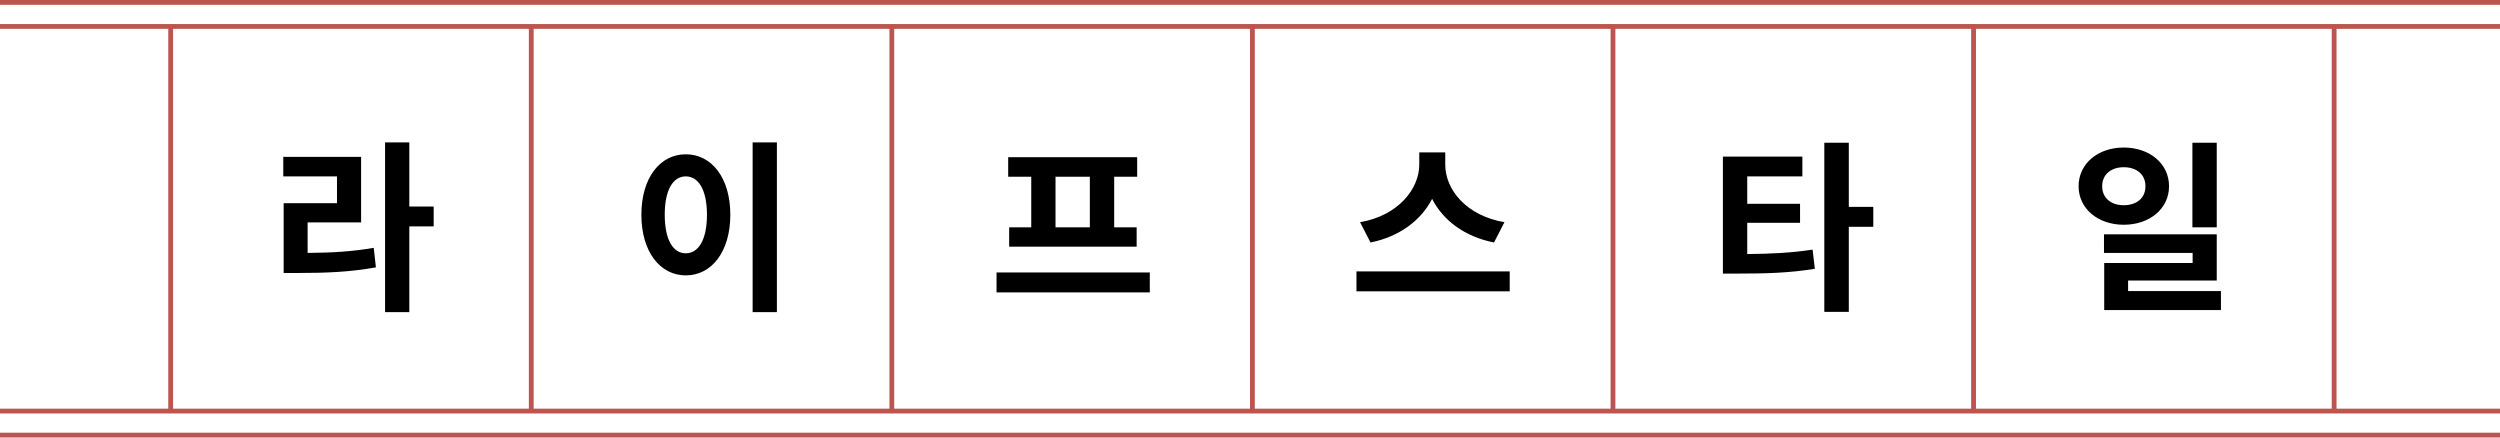
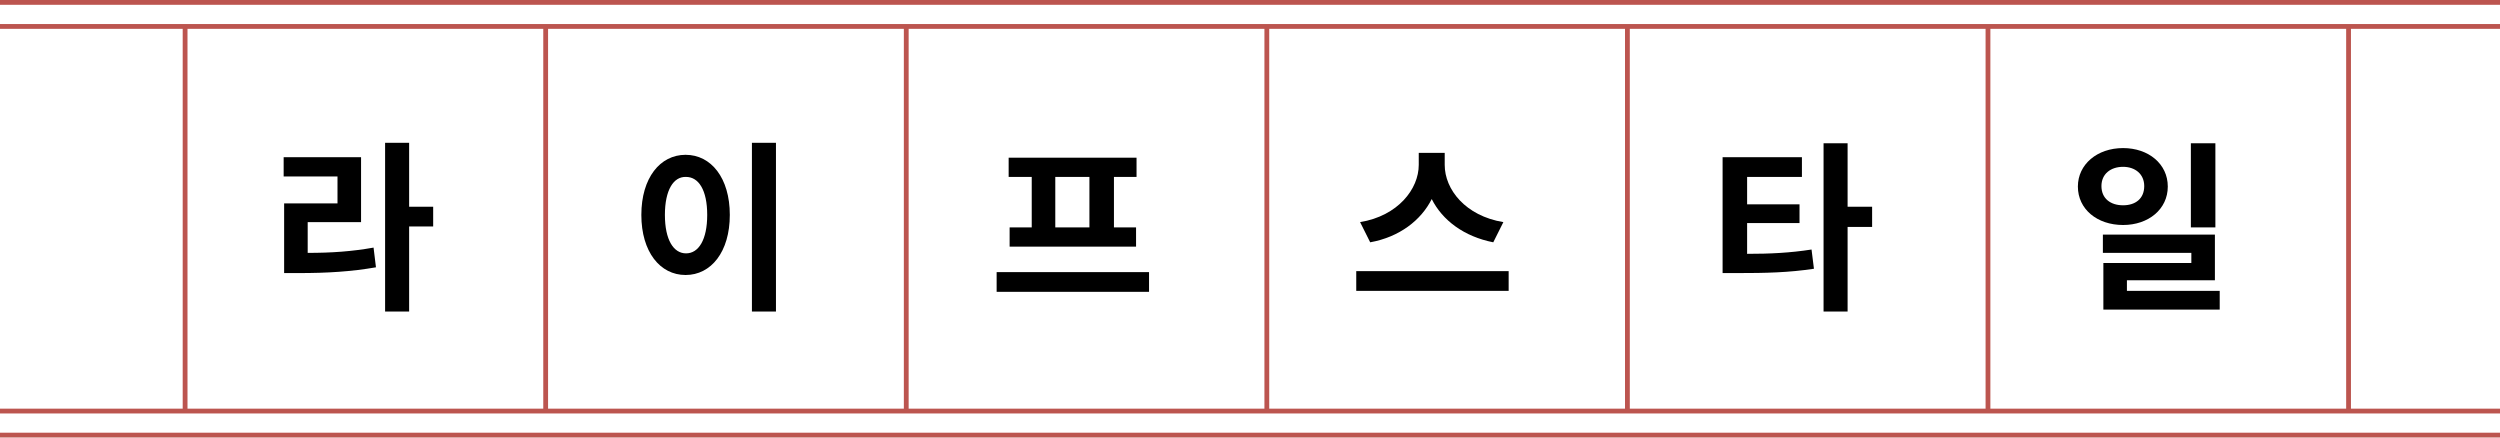
- <svg xmlns="http://www.w3.org/2000/svg" width="520" height="91" viewBox="0 0 520 91">
-   <text id="라이프스타일" transform="translate(58 17.5)" font-size="38" font-family="NotoSansCJKkr-Bold, Noto Sans CJK KR" font-weight="700" letter-spacing="1.05em">
-     <tspan x="-2" y="44">라이프스타일</tspan>
-   </text>
-   <g id="그룹_113030" data-name="그룹 113030" transform="translate(-699.5 -103.5)">
-     <line id="선_144" data-name="선 144" x2="520" transform="translate(699.5 109)" fill="none" stroke="#bc554f" stroke-width="1" />
-     <line id="선_145" data-name="선 145" x2="520" transform="translate(699.5 104)" fill="none" stroke="#bc554f" stroke-width="1" />
-     <line id="선_146" data-name="선 146" x2="520" transform="translate(699.5 194)" fill="none" stroke="#bc554f" stroke-width="1" />
-     <line id="선_147" data-name="선 147" x2="520" transform="translate(699.5 189)" fill="none" stroke="#bc554f" stroke-width="1" />
-     <g id="그룹_113029" data-name="그룹 113029" transform="translate(-3)">
-       <line id="선_154" data-name="선 154" y2="80" transform="translate(813 109)" fill="none" stroke="#bc554f" stroke-width="1" />
-       <line id="선_1836" data-name="선 1836" y2="80" transform="translate(738 109)" fill="none" stroke="#bc554f" stroke-width="1" />
-       <line id="선_155" data-name="선 155" y2="80" transform="translate(888 109)" fill="none" stroke="#bc554f" stroke-width="1" />
-       <line id="선_156" data-name="선 156" y2="80" transform="translate(963 109)" fill="none" stroke="#bc554f" stroke-width="1" />
-       <line id="선_357" data-name="선 357" y2="80" transform="translate(1113 109)" fill="none" stroke="#bc554f" stroke-width="1" />
-       <line id="선_1835" data-name="선 1835" y2="80" transform="translate(1188 109)" fill="none" stroke="#bc554f" stroke-width="1" />
-       <line id="선_362" data-name="선 362" y2="80" transform="translate(1038 109)" fill="none" stroke="#bc554f" stroke-width="1" />
-     </g>
+ <svg xmlns="http://www.w3.org/2000/svg" version="1.1" id="Layer_1" x="0px" y="0px" viewBox="0 0 520 91" style="enable-background:new 0 0 520 91;" xml:space="preserve">
+   <style type="text/css">
+ .st0{enable-background:new ;}
+ .st1{fill:none;stroke:#BC554F;}
+ 
+ #a1 line {animation:width both infinite 6s;}
+ #a2 line {animation:width2 both infinite 6s;}
+ #a3 line {animation:width both infinite 6s;}
+ #a4 line {animation:width2 both infinite 6s;}
+ 
+ #b1 line {animation:height both infinite 6s;}
+ #b2 line {animation:height2 both infinite 6s;}
+ #b3 line {animation:height both infinite 6s;}
+ #b4 line {animation:height2 both infinite 6s;}
+ #b5 line {animation:height both infinite 6s;}
+ #b6 line {animation:height2 both infinite 6s;}
+ #b7 line {animation:height both infinite 6s;}
+ 
+ #text {animation:text both infinite 6s;}
+ 
+ @keyframes width {
+ 0% {transform:translateX(-100%);}
+ 20% {transform:translateX(0%);}
+ 100% {transform:translateX(0);}
+ }
+ @keyframes width2 {
+ 0% {transform:translateX(100%);}
+ 20% {transform:translateX(0%);}
+ 100% {transform:translateX(0);}
+ }
+ @keyframes height {
+ 10% {transform:translateY(100%);}
+ 22% {transform:translateY(0%);}
+ 100% {transform:translateY(0);}
+ }
+ @keyframes height2 {
+ 10% {transform:translateY(-100%);}
+ 22% {transform:translateY(0%);}
+ 100% {transform:translateY(0);}
+ }
+ @keyframes text {
+ 0% {opacity:0;}
+ 15% {opacity:0;}
+ 35% {opacity:1;}
+ 95% {opacity:1;}
+ 100% {opacity:0;}
+ }
+ </style>
+   <g class="st0" id="text">
+     <path d="M64,52.6c5,0,9.2-0.3,13.7-1.1l0.5,4.1c-5.2,0.9-10.1,1.2-16.1,1.2h-3V42.3h11.1v-5.6H59v-4h16.1v13.5H64V52.6z M90.1,47.1   h-5v17.7h-5V29.7h5V43h5V47.1z" />
+     <path d="M151.8,44.7c0,7.7-3.9,12.5-9.2,12.5s-9.2-4.8-9.2-12.5c0-7.7,3.9-12.5,9.2-12.5S151.8,37,151.8,44.7z M138.3,44.7   c0,5.2,1.8,8,4.4,8c2.6,0,4.4-2.8,4.4-8c0-5.2-1.8-7.9-4.4-7.9C140.1,36.7,138.3,39.5,138.3,44.7z M161.4,29.7v35.1h-5V29.7H161.4z   " />
+     <path d="M239,56.6v4.1h-31.7v-4.1H239z M214.5,36.8h-4.7v-4h26.6v4h-4.7v10.5h4.6v4h-26.3v-4h4.6V36.8z M226.6,36.8h-7.1v10.5h7.1   V36.8z" />
+     <path d="M313.8,56.4v4.1h-31.7v-4.1H313.8z M310.6,50.4c-6.1-1.2-10.6-4.6-12.8-9c-2.2,4.4-6.7,7.9-12.8,9l-2.1-4.2   c7.9-1.3,12.2-6.9,12.2-11.9v-2.5h5.4v2.5c0,5.1,4.3,10.6,12.2,11.9L310.6,50.4z" />
+     <path d="M363.3,52.8c4.9,0,9-0.2,13.5-0.9l0.5,4c-5.3,0.8-10,0.9-16,0.9h-3V32.7h16.5v4.1h-11.4v5.7h10.9v3.9h-10.9V52.8z    M389.4,47.2h-5.1v17.6h-5v-35h5V43h5.1V47.2z" />
+     <path d="M441.6,46.8c-5.4,0-9.4-3.3-9.4-8c0-4.6,4-8,9.4-8c5.3,0,9.3,3.3,9.3,8C450.9,43.5,446.9,46.8,441.6,46.8z M441.6,42.7   c2.6,0,4.4-1.4,4.4-4c0-2.5-1.9-4-4.4-4c-2.6,0-4.5,1.5-4.5,4C437.1,41.3,439,42.7,441.6,42.7z M461.7,60.5v3.9h-24.2v-9.7h18.3   v-2.1h-18.4v-3.8h23.3v9.5h-18.3v2.2H461.7z M460.8,47.3h-5.1V29.8h5.1V47.3z" />
+   </g>
+   <g id="a1">
+     <line id="선_144" class="st1" x1="0" y1="5.5" x2="520" y2="5.5" />
+   </g>
+   <g id="a2">
+     <line id="선_145" class="st1" x1="0" y1="0.5" x2="520" y2="0.5" />
+   </g>
+   <g id="a3">
+     <line id="선_146" class="st1" x1="0" y1="90.5" x2="520" y2="90.5" />
+   </g>
+   <g id="a4">
+     <line id="선_147" class="st1" x1="0" y1="85.5" x2="520" y2="85.5" />
+   </g>
+   <g id="b1">
+     <line id="선_181" class="st1" x1="38.5" y1="5.5" x2="38.5" y2="85.5" />
+   </g>
+   <g id="b2">
+     <line id="선_154" class="st1" x1="113.5" y1="5.5" x2="113.5" y2="85.5" />
+   </g>
+   <g id="b3">
+     <line id="선_155" class="st1" x1="188.5" y1="5.5" x2="188.5" y2="85.5" />
+   </g>
+   <g id="b4">
+     <line id="선_156" class="st1" x1="263.5" y1="5.5" x2="263.5" y2="85.5" />
+   </g>
+   <g id="b5">
+     <line id="선_362" class="st1" x1="338.5" y1="5.5" x2="338.5" y2="85.5" />
+   </g>
+   <g id="b6">
+     <line id="선_357" class="st1" x1="413.5" y1="5.5" x2="413.5" y2="85.5" />
+   </g>
+   <g id="b7">
+     <line id="선_183" class="st1" x1="488.5" y1="5.5" x2="488.5" y2="85.5" />
  </g>
</svg>
